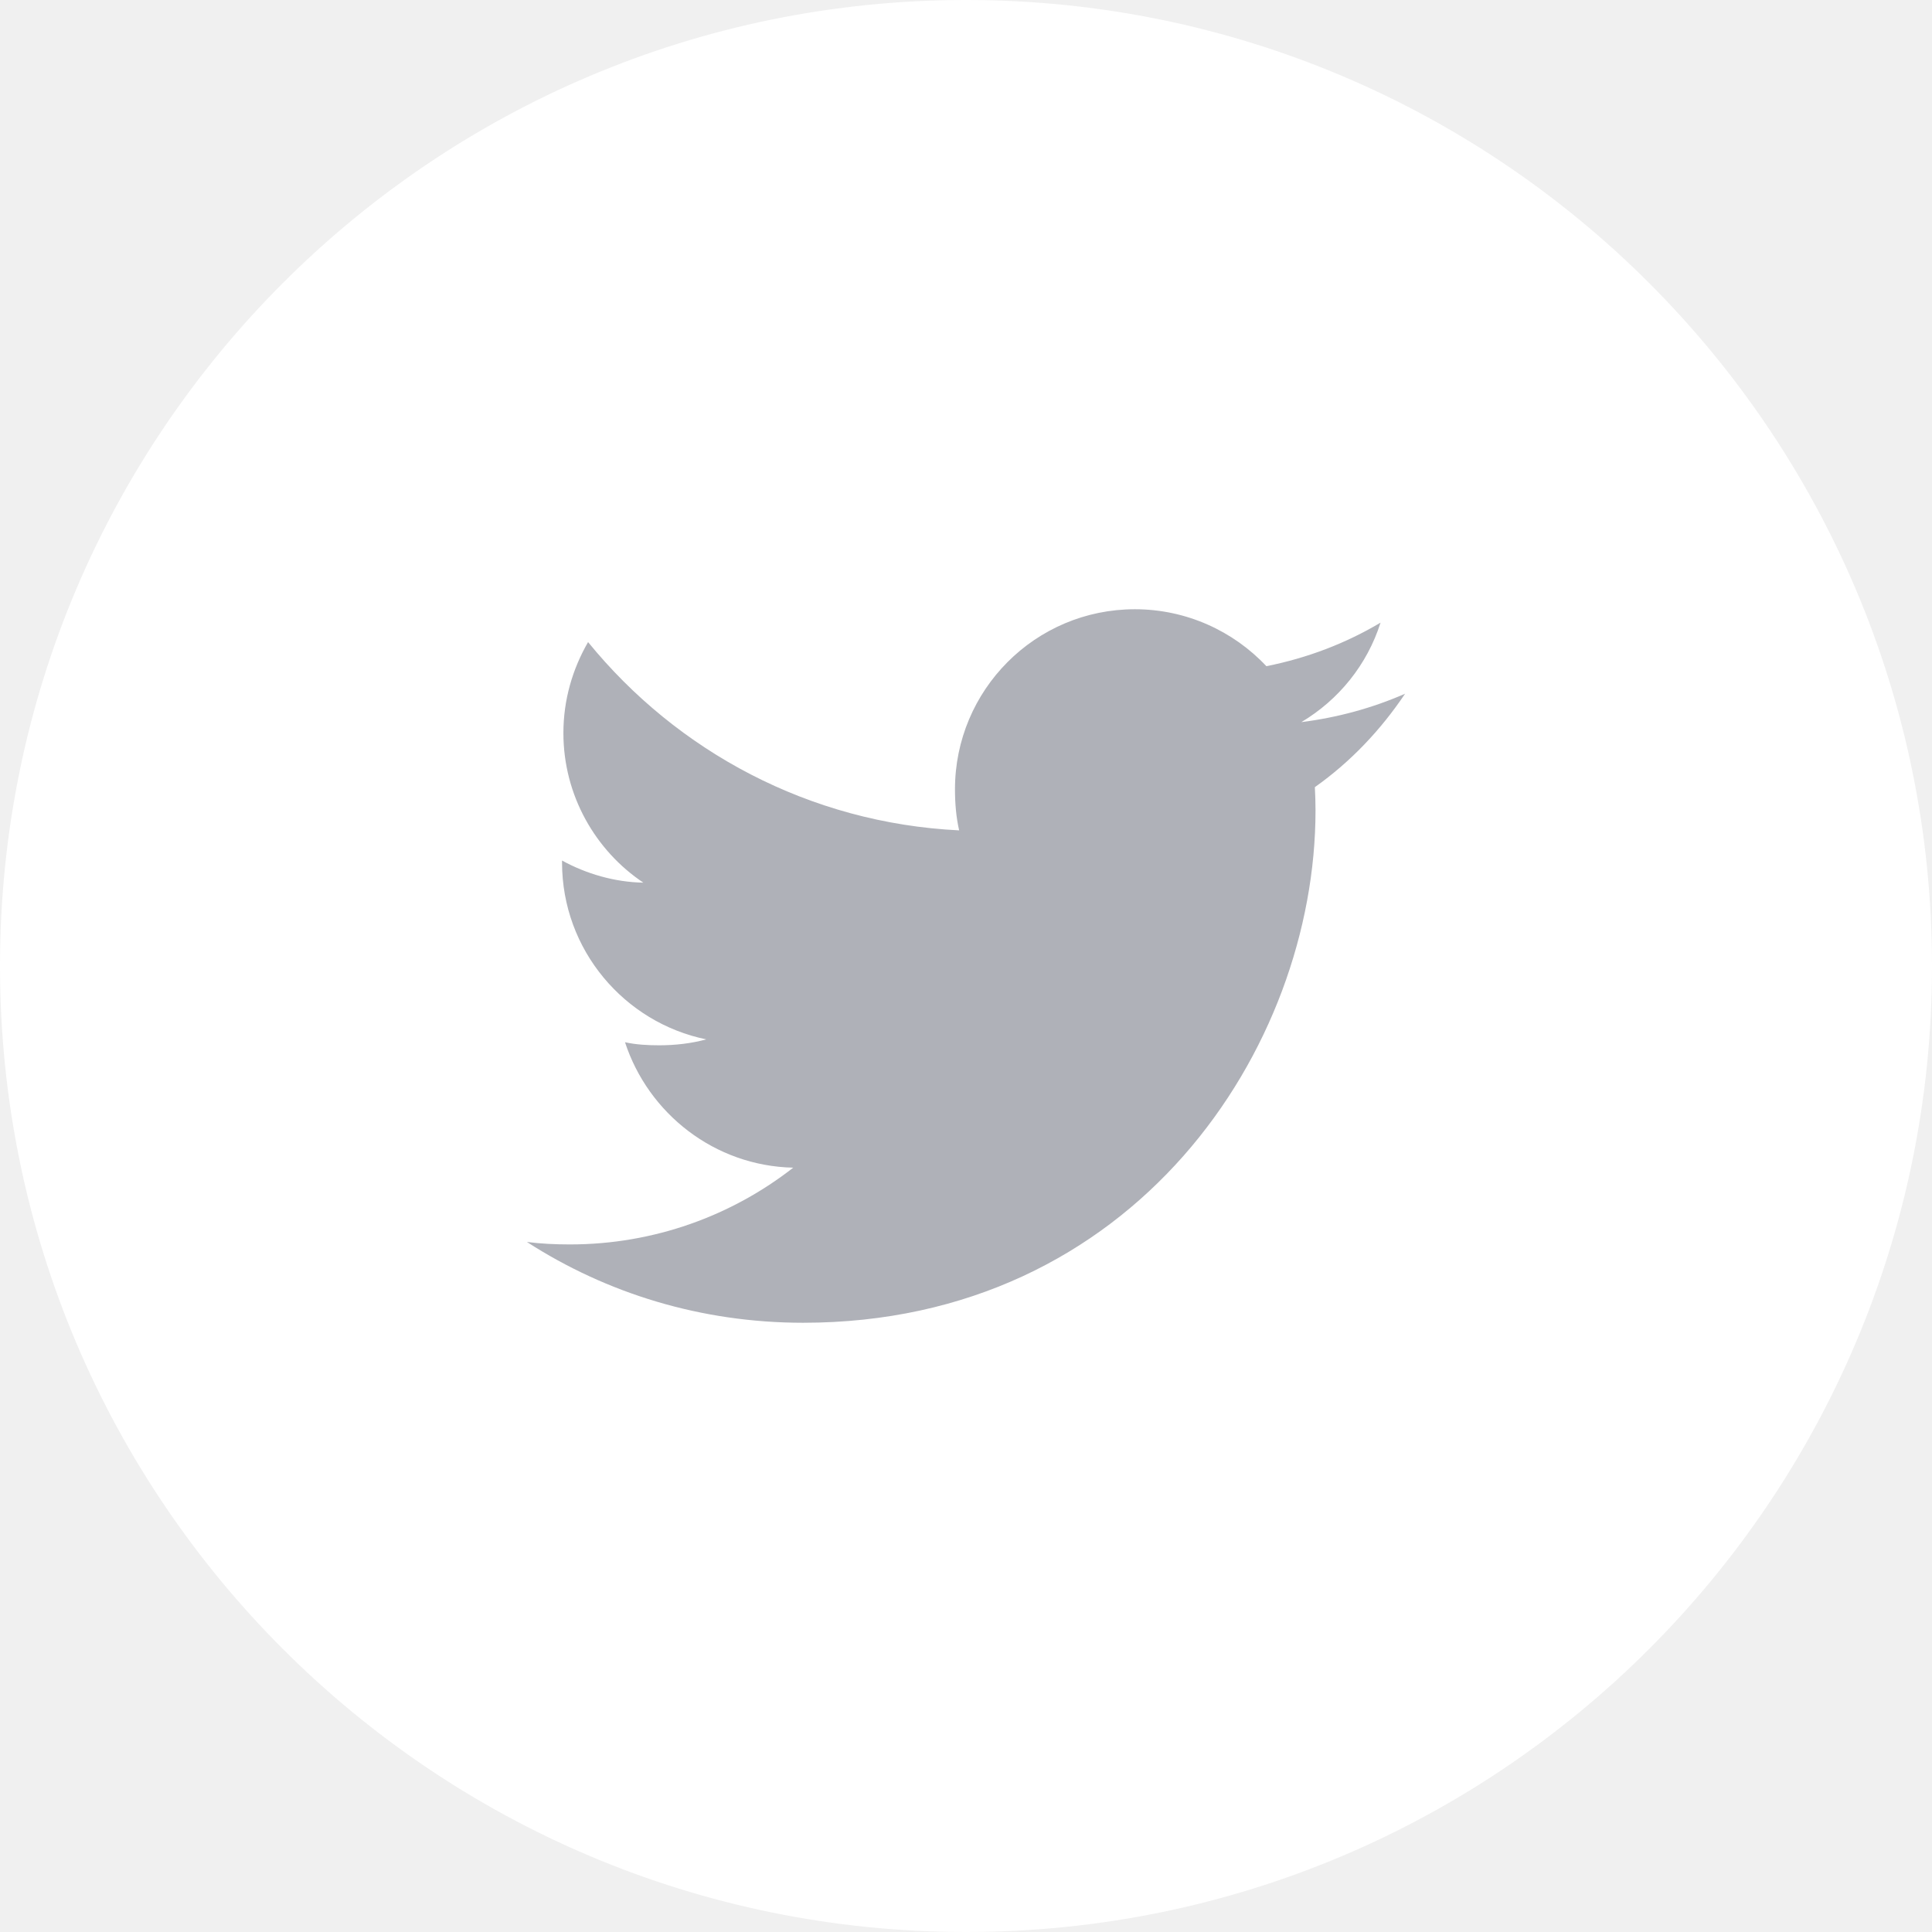
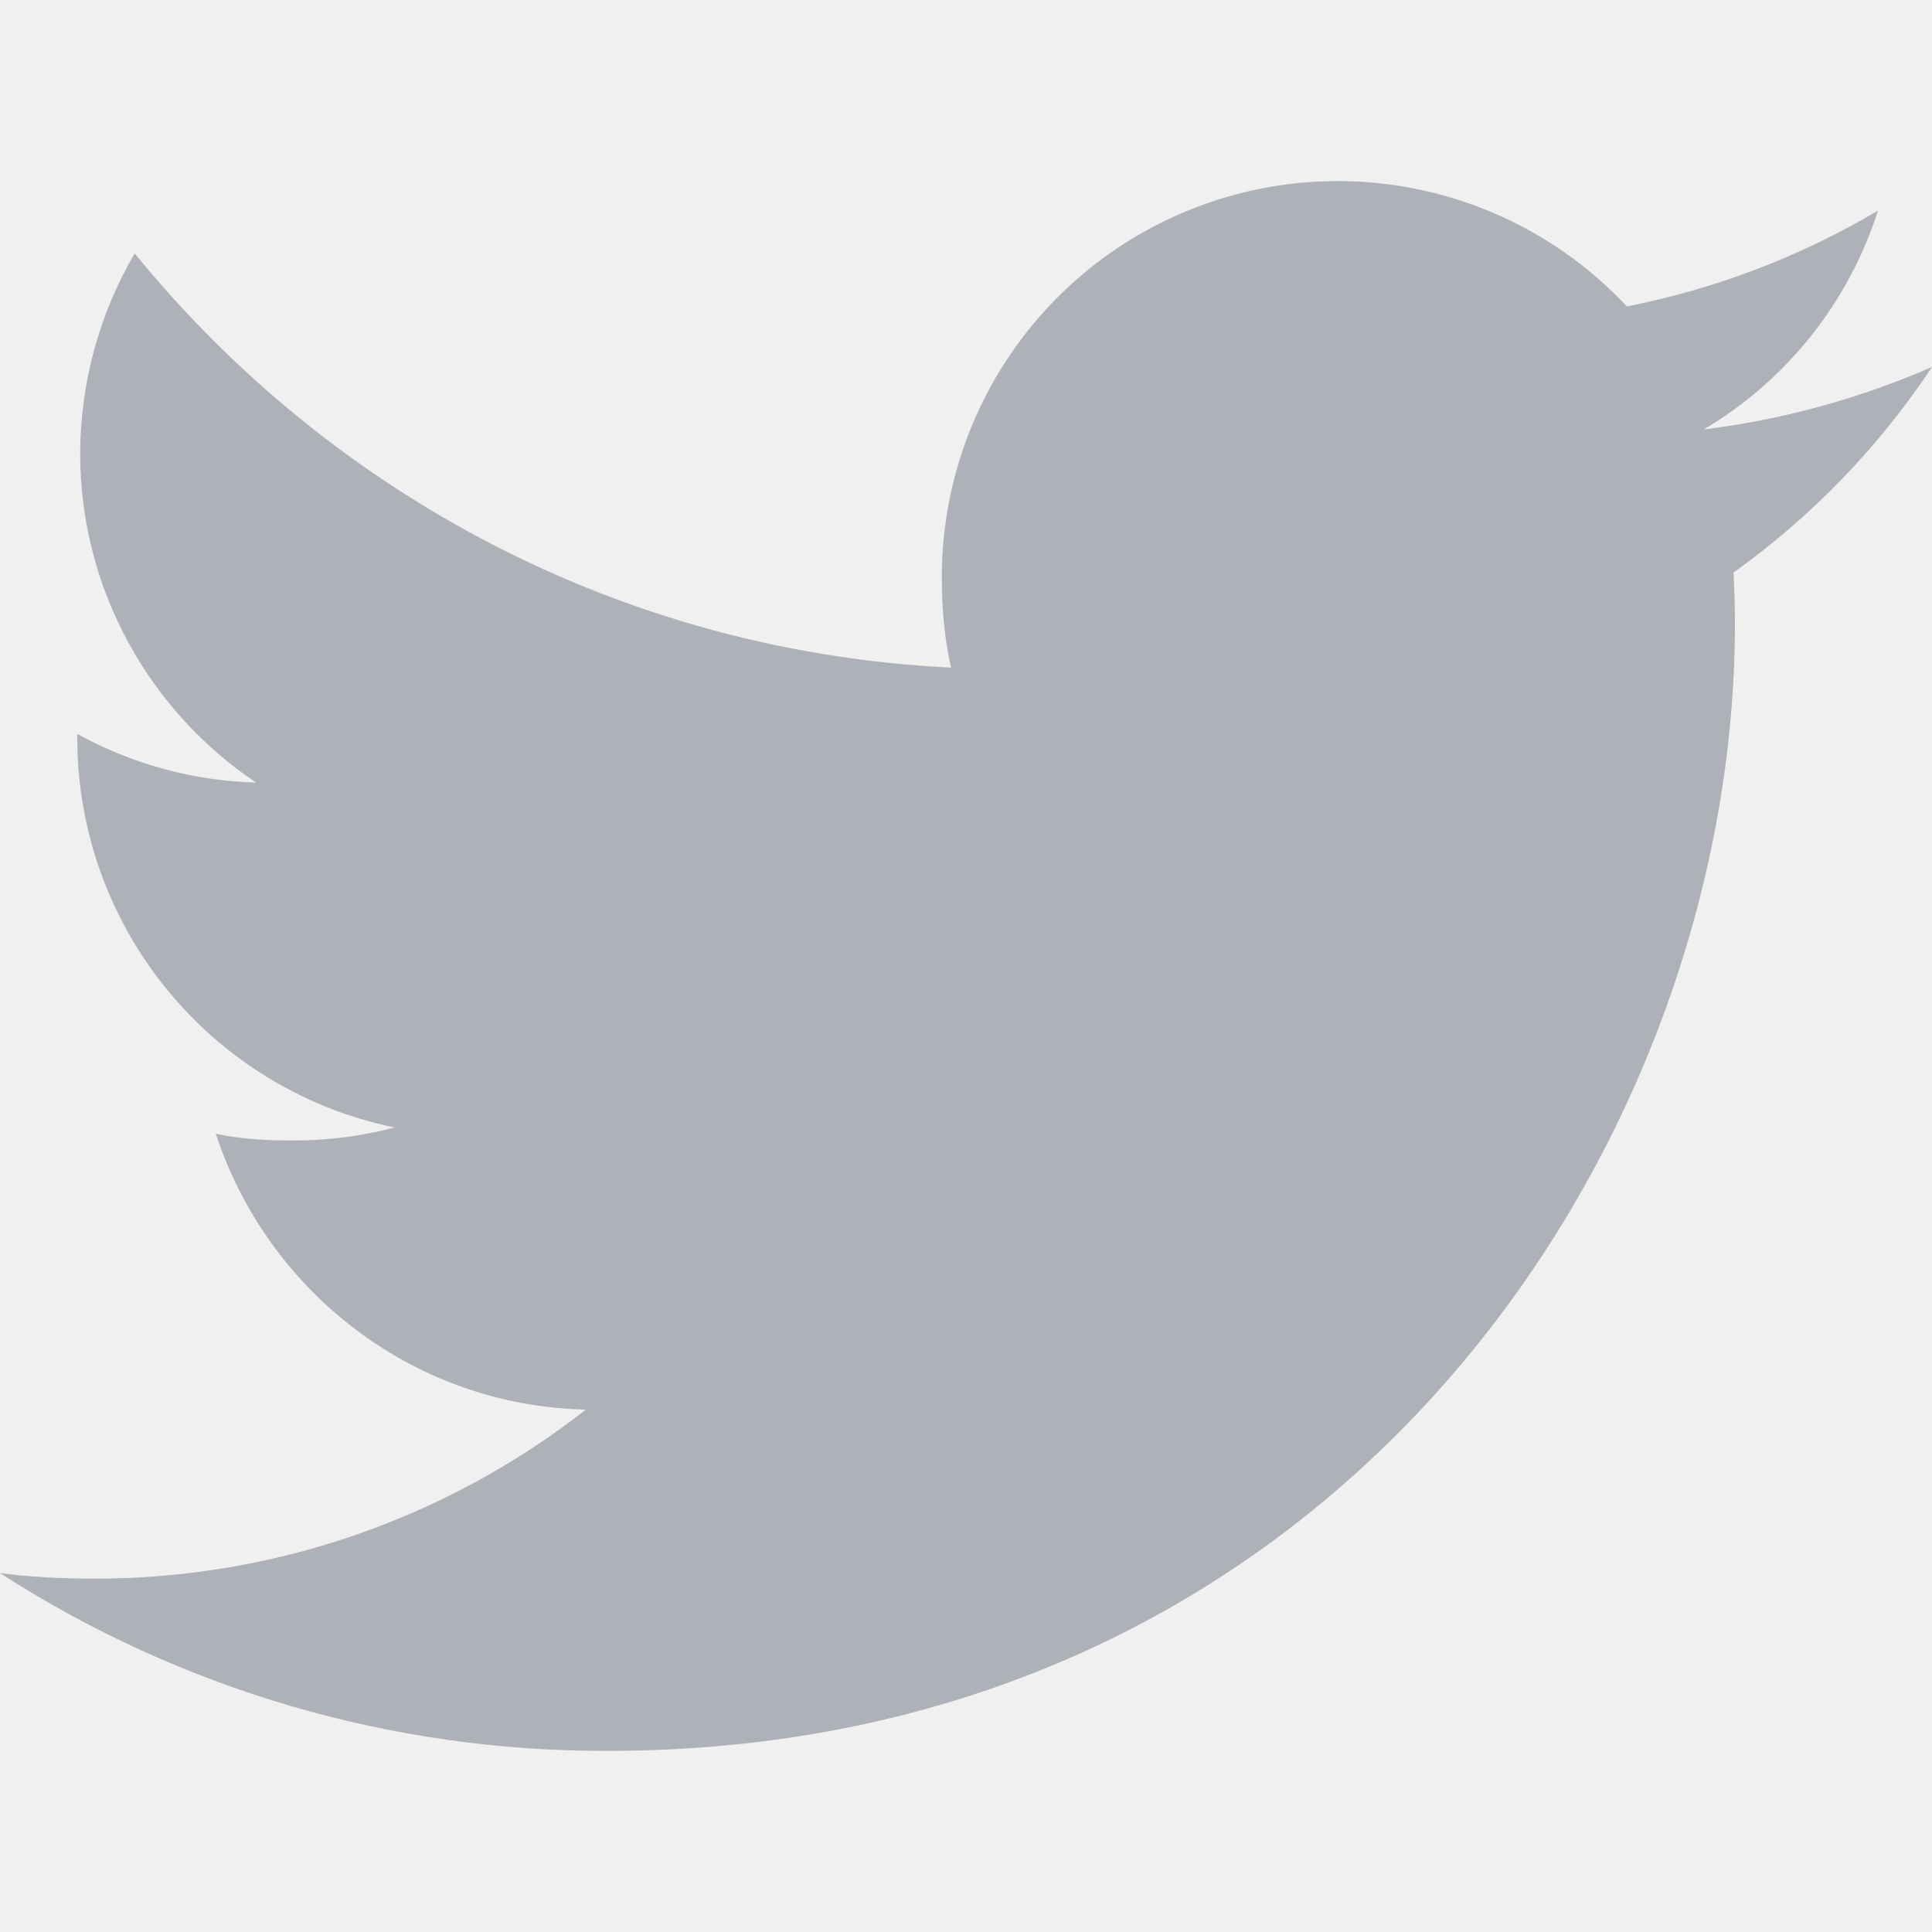
- <svg xmlns="http://www.w3.org/2000/svg" width="44" height="44" viewBox="0 0 44 44" fill="none">
-   <path d="M44 22C44 28.075 41.538 33.575 37.556 37.556C33.575 41.538 28.075 44 22 44C15.925 44 10.425 41.538 6.444 37.556C2.462 33.575 0 28.075 0 22C0 15.925 2.462 10.425 6.444 6.444C10.425 2.462 15.925 -6.10352e-05 22 -6.10352e-05C28.075 -6.10352e-05 33.575 2.462 37.556 6.444C41.538 10.425 44 15.925 44 22Z" fill="white" />
-   <g clip-path="url(#clip0_1_484)">
-     <path d="M32 15.799C31.256 16.125 30.464 16.341 29.637 16.446C30.488 15.939 31.136 15.141 31.441 14.18C30.649 14.652 29.774 14.986 28.841 15.172C28.089 14.371 27.016 13.875 25.846 13.875C23.576 13.875 21.749 15.717 21.749 17.976C21.749 18.301 21.776 18.614 21.844 18.911C18.435 18.745 15.419 17.111 13.393 14.623C13.039 15.236 12.831 15.939 12.831 16.695C12.831 18.115 13.562 19.374 14.652 20.102C13.994 20.09 13.348 19.899 12.8 19.598C12.8 19.61 12.8 19.626 12.8 19.642C12.8 21.635 14.221 23.29 16.085 23.671C15.751 23.762 15.387 23.806 15.01 23.806C14.748 23.806 14.482 23.791 14.234 23.736C14.765 25.36 16.273 26.554 18.065 26.593C16.67 27.684 14.899 28.341 12.981 28.341C12.645 28.341 12.322 28.326 12 28.285C13.816 29.456 15.969 30.125 18.29 30.125C25.835 30.125 29.96 23.875 29.96 18.457C29.96 18.276 29.954 18.101 29.945 17.927C30.759 17.35 31.442 16.629 32 15.799Z" fill="#AFB1B8" />
+ <svg xmlns="http://www.w3.org/2000/svg" width="20" height="20" fill="none">
+   <g clip-path="url(#a)">
+     <path d="M20 3.799a8.55 8.55 0 0 1-2.363.647 4.077 4.077 0 0 0 1.804-2.266 8.195 8.195 0 0 1-2.6.992A4.099 4.099 0 0 0 9.75 5.976c0 .325.027.638.095.935-3.409-.166-6.425-1.8-8.451-4.288A4.128 4.128 0 0 0 .83 4.694c0 1.42.732 2.679 1.821 3.407A4.05 4.05 0 0 1 .8 7.597v.045a4.119 4.119 0 0 0 3.285 4.03 4.09 4.09 0 0 1-1.075.134c-.262 0-.527-.015-.776-.07.531 1.624 2.038 2.818 3.831 2.856a8.239 8.239 0 0 1-5.084 1.75c-.336 0-.658-.016-.981-.057a11.544 11.544 0 0 0 6.29 1.84c7.545 0 11.67-6.25 11.67-11.668 0-.18-.006-.356-.015-.53A8.18 8.18 0 0 0 20 3.8Z" fill="#AFB1B8" />
  </g>
  <defs>
-     <clipPath id="clip0_1_484">
-       <rect width="20" height="20" fill="white" transform="translate(12 12)" />
+     <clipPath id="a">
+       <path fill="#fff" d="M0 0h20v20H0z" />
    </clipPath>
  </defs>
</svg>
